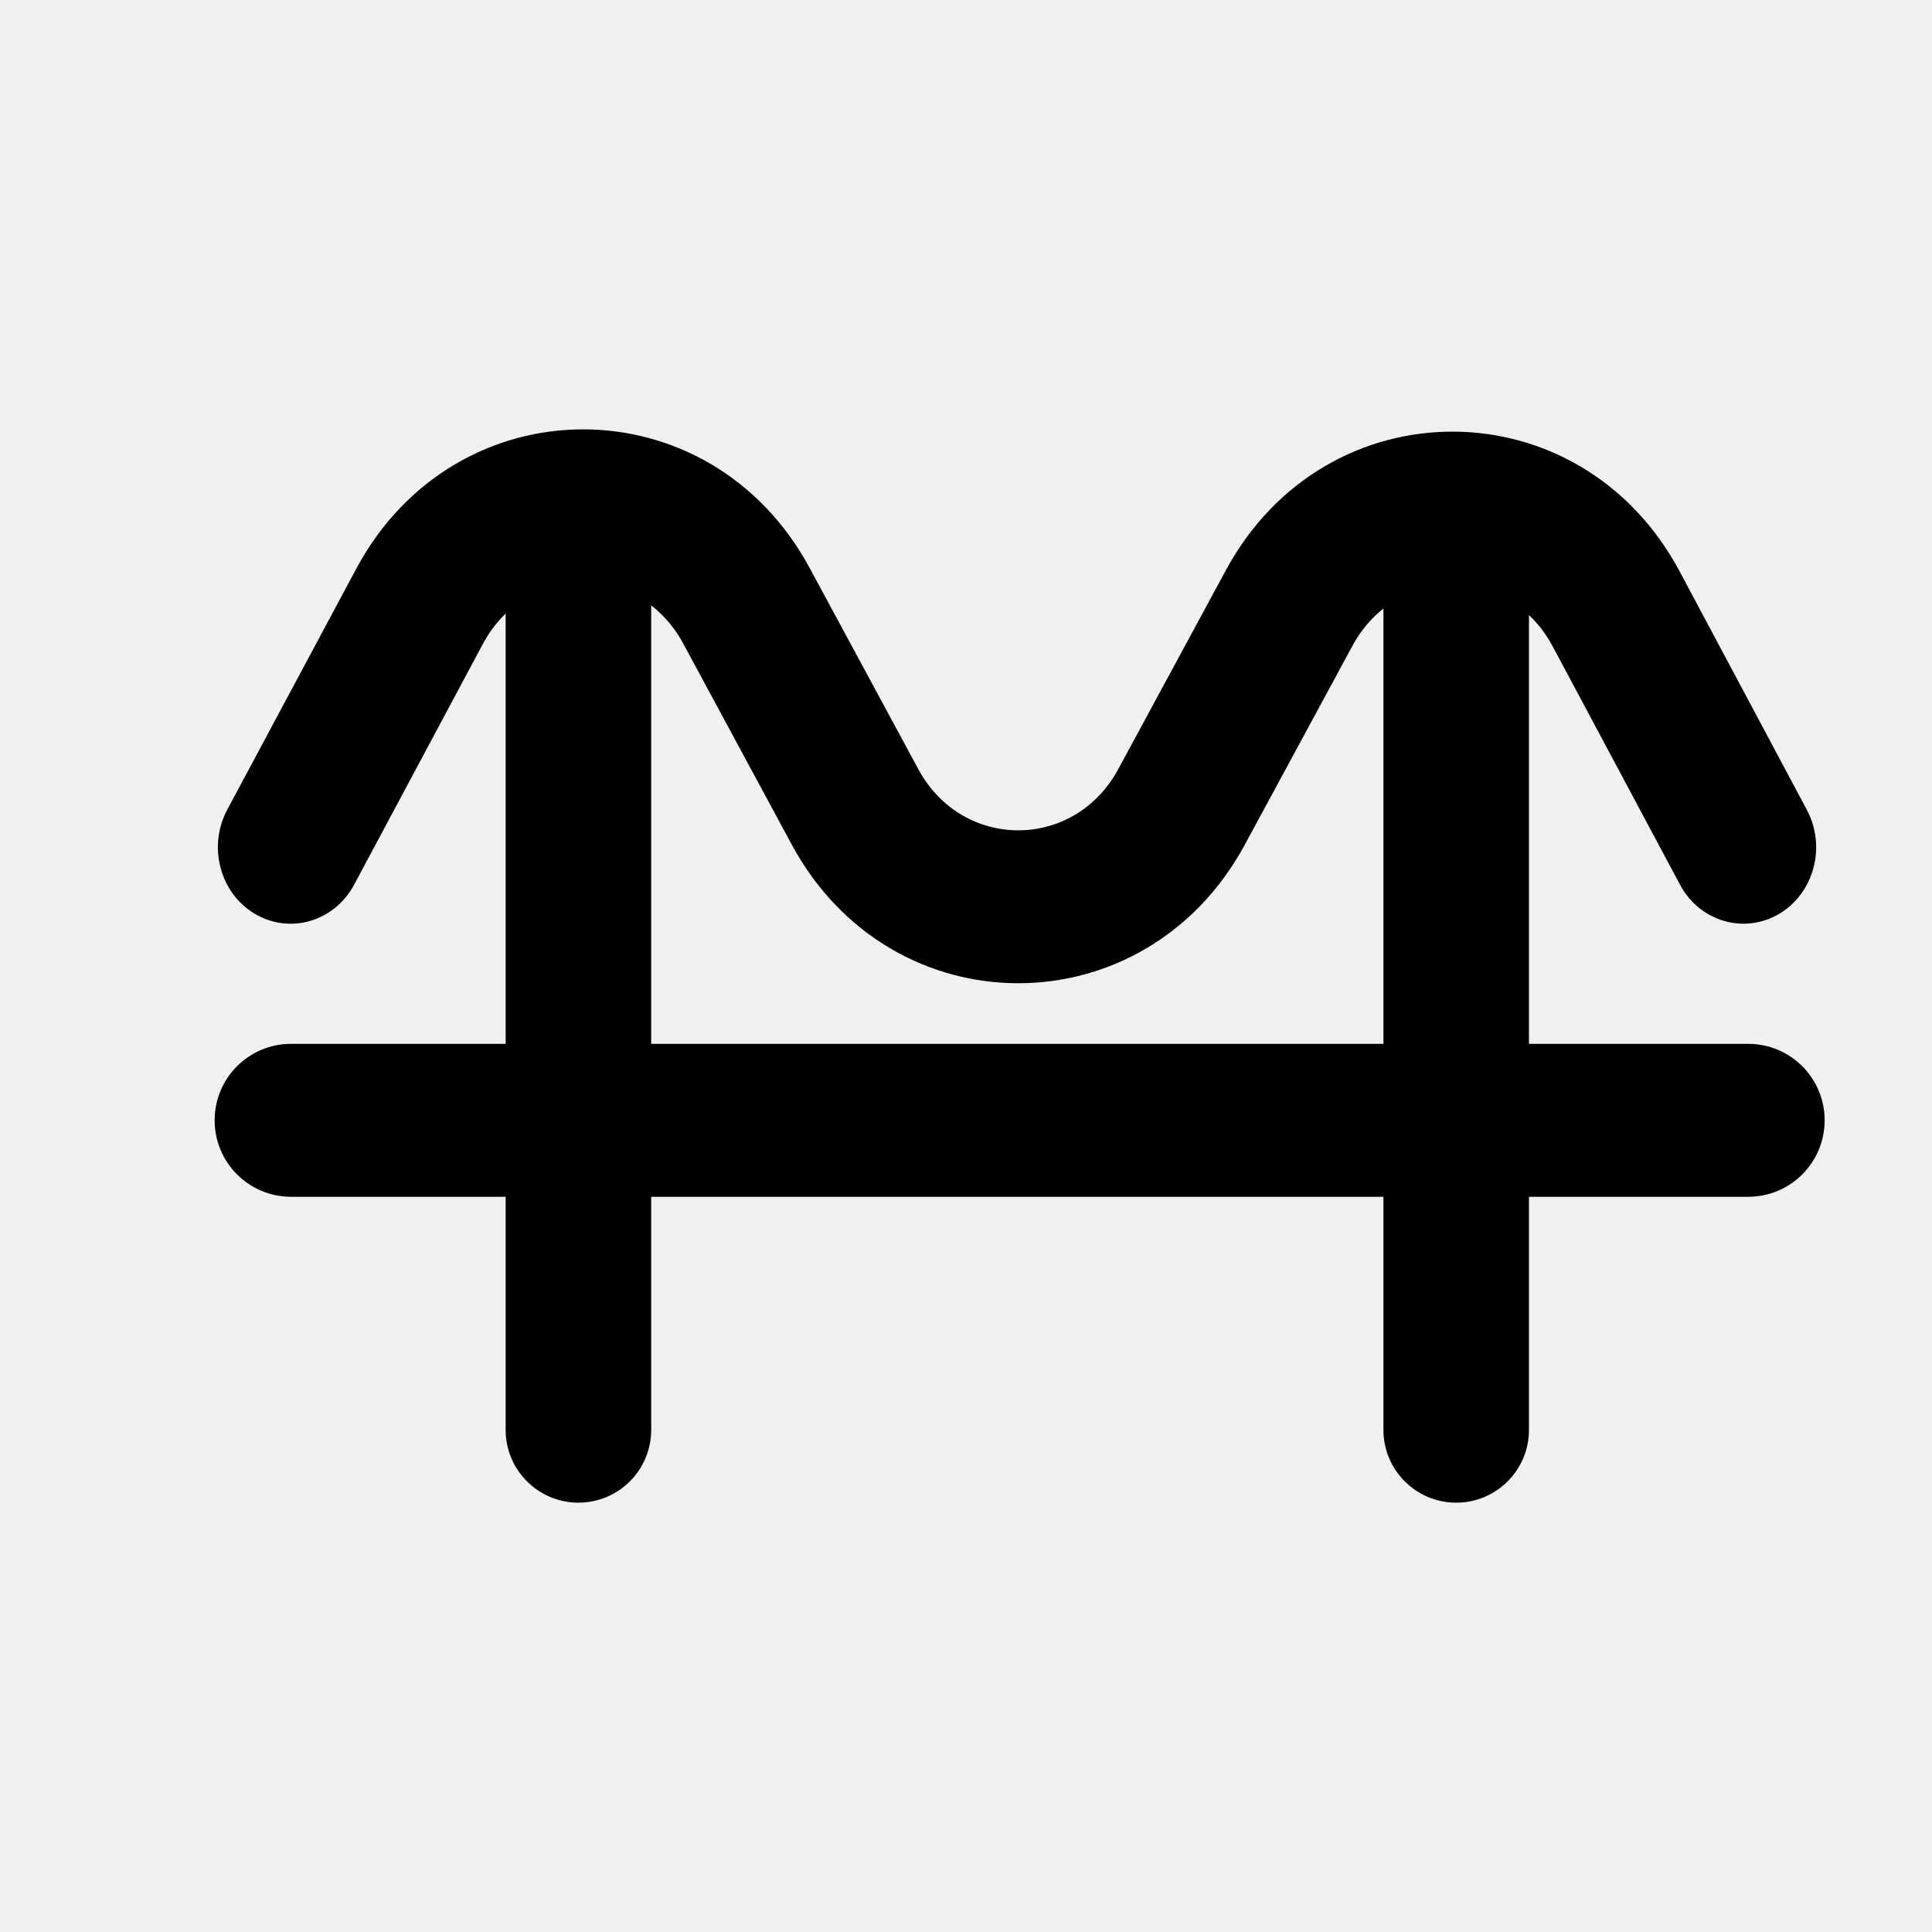
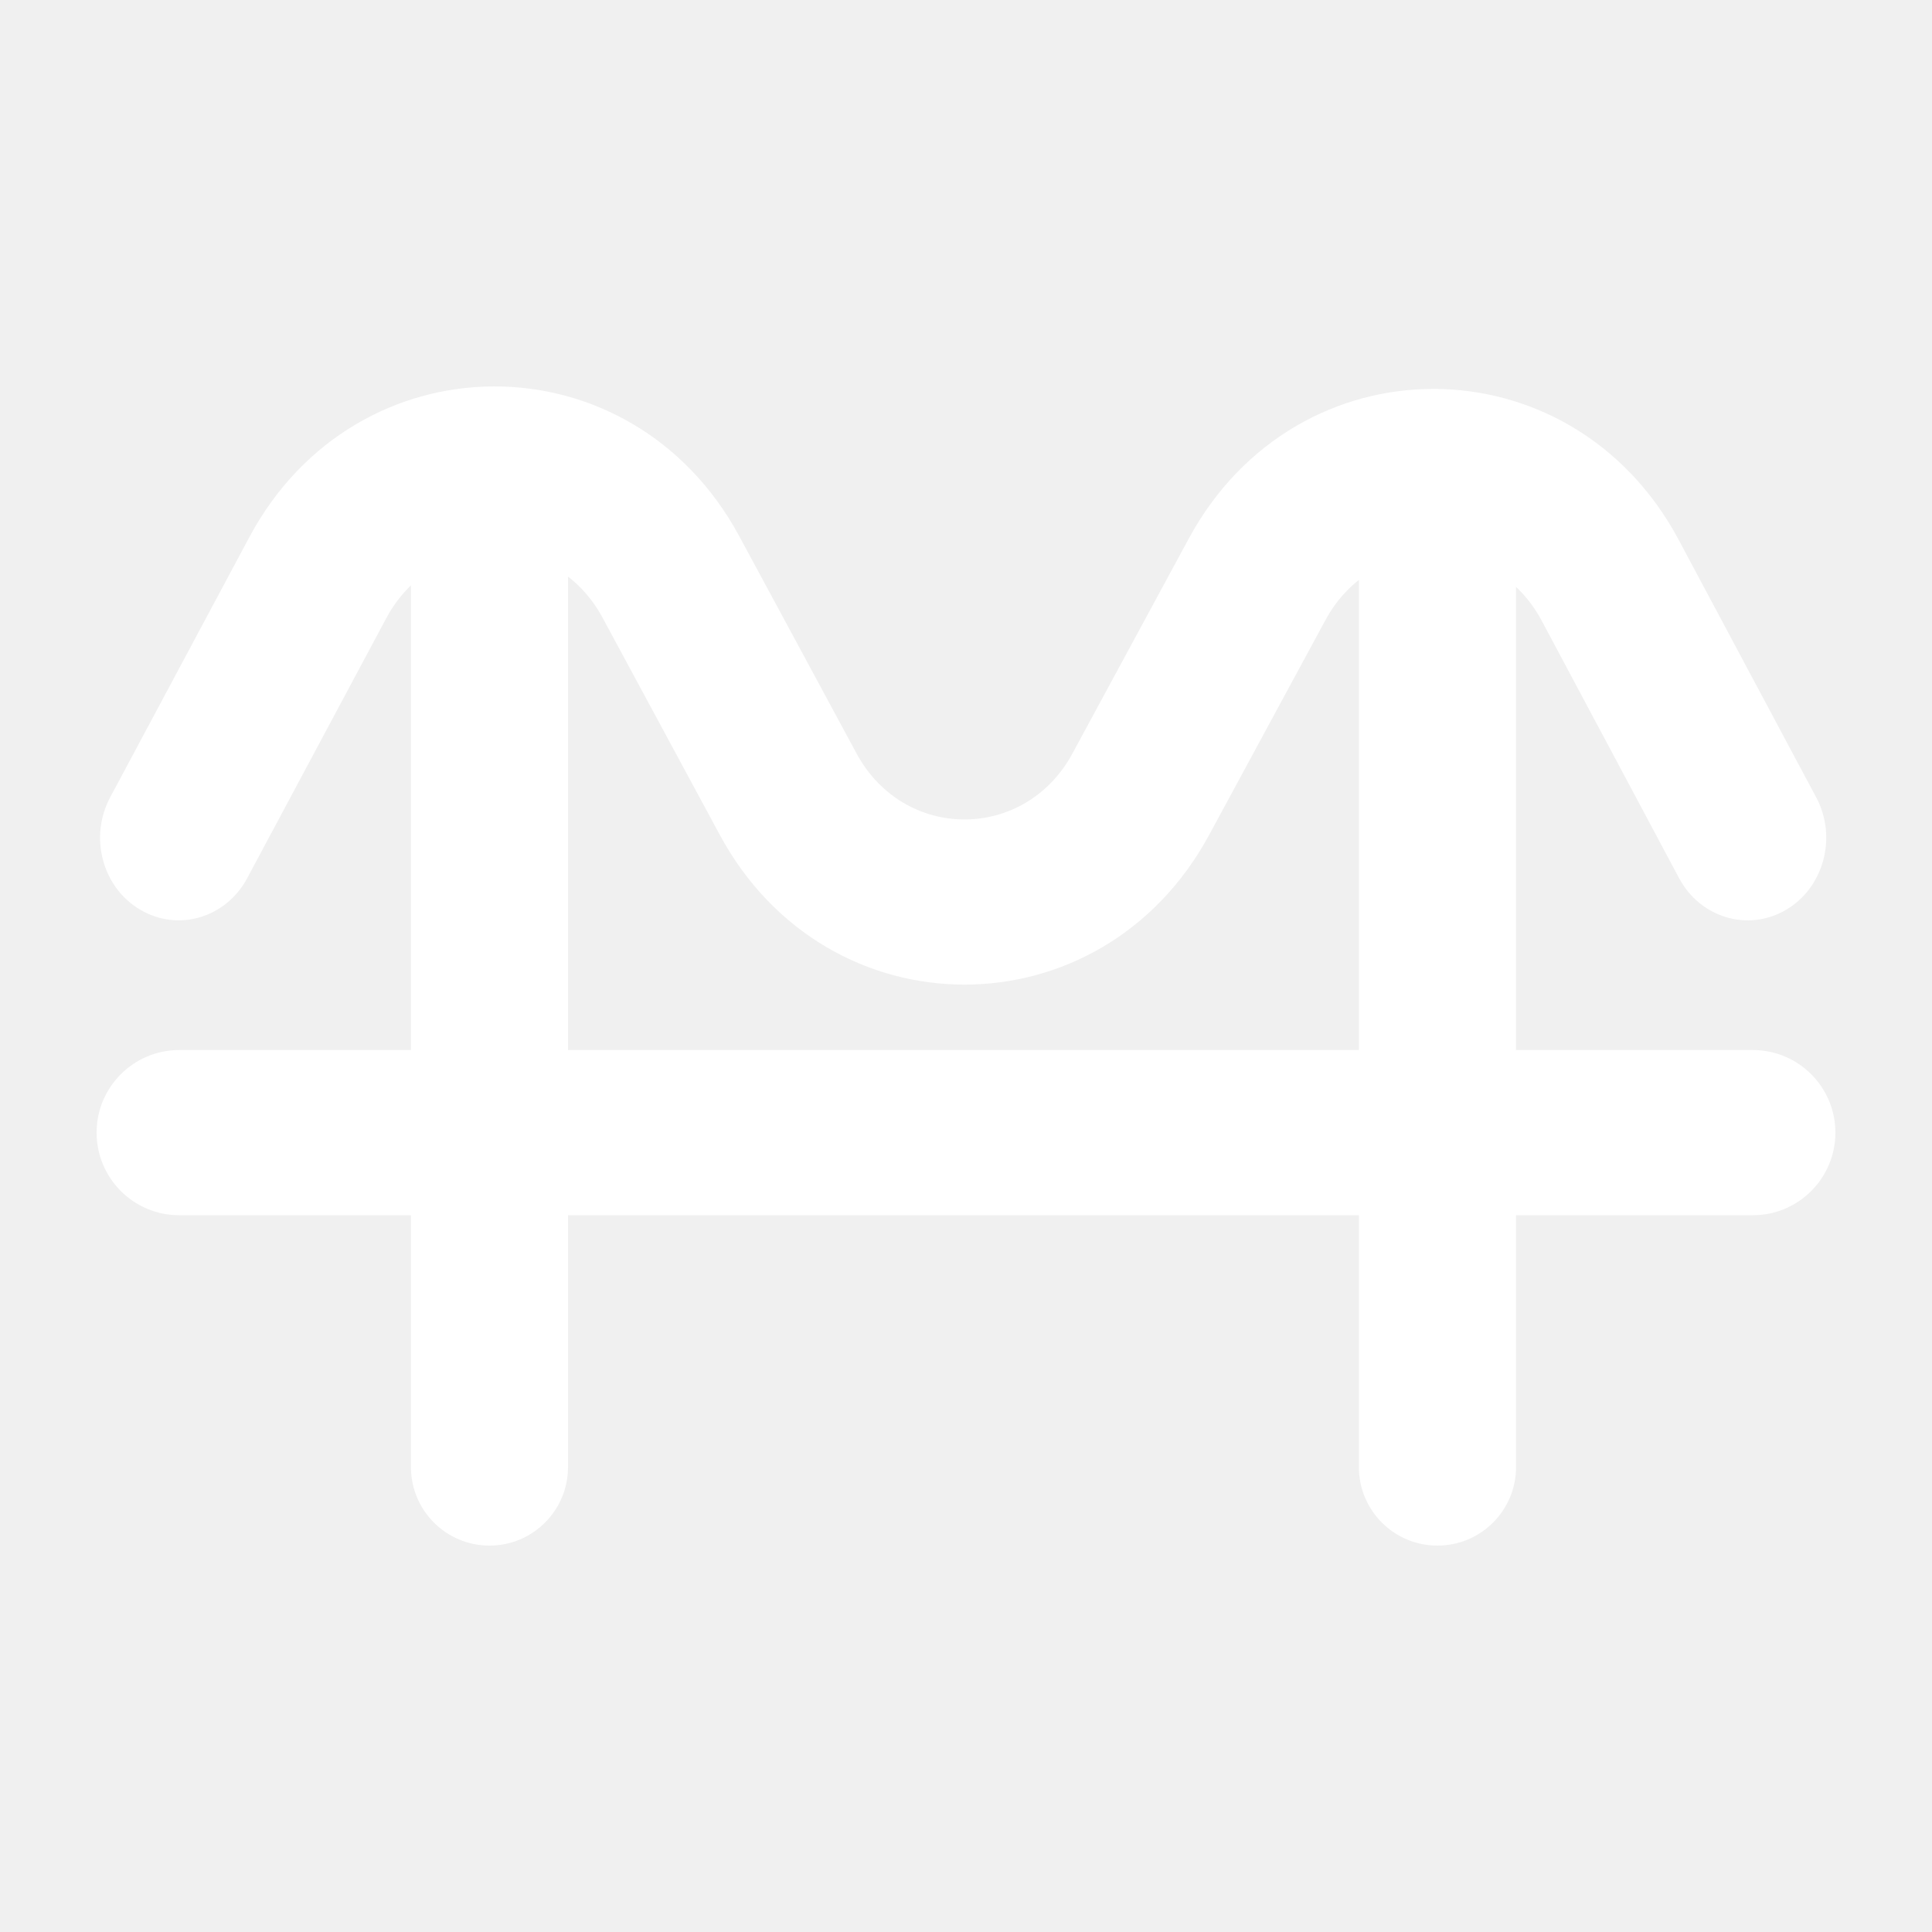
- <svg xmlns="http://www.w3.org/2000/svg" width="18" height="18" viewBox="0 0 18 18" fill="none">
-   <rect x="4.711" y="4.026" width="1.356" height="9.974" rx="0.678" fill="currentcolor" />
-   <rect x="12.889" y="4.026" width="1.356" height="9.974" rx="0.678" fill="currentcolor" />
-   <rect x="2" y="11.15" width="1.425" height="15" rx="0.712" transform="rotate(-90 2 11.1502)" fill="currentcolor" />
-   <path fill-rule="evenodd" clip-rule="evenodd" d="M3.318 5.301C4.244 3.57 6.613 3.566 7.544 5.293L8.555 7.165C8.965 7.926 10.007 7.926 10.418 7.167L11.422 5.311C12.356 3.586 14.725 3.593 15.649 5.324L16.834 7.545C17.017 7.888 16.901 8.322 16.575 8.515C16.248 8.707 15.835 8.585 15.652 8.242L14.466 6.022C14.058 5.258 13.013 5.254 12.601 6.016L11.597 7.871C10.665 9.592 8.305 9.59 7.376 7.868L6.365 5.995C5.954 5.233 4.908 5.235 4.499 5.999L3.299 8.243C3.115 8.586 2.702 8.707 2.376 8.515C2.049 8.322 1.934 7.887 2.117 7.544L3.318 5.301Z" fill="currentcolor" />
+ <svg xmlns="http://www.w3.org/2000/svg" width="20" height="20" viewBox="0 0 20 20" fill="none">
+   <path d="M4.254 4.844C4.254 4.395 4.618 4.031 5.067 4.031C5.516 4.031 5.88 4.395 5.88 4.844V15.187C5.88 15.636 5.516 16 5.067 16C4.618 16 4.254 15.636 4.254 15.187V4.844Z" fill="white" />
+   <path d="M14.067 4.844C14.067 4.395 14.431 4.031 14.88 4.031C15.33 4.031 15.694 4.395 15.694 4.844V15.187C15.694 15.636 15.33 16 14.88 16C14.431 16 14.067 15.636 14.067 15.187V4.844Z" fill="white" />
+   <path d="M1.855 12.58C1.383 12.58 1 12.197 1 11.725C1 11.253 1.383 10.87 1.855 10.87L18.145 10.87C18.617 10.87 19 11.253 19 11.725C19 12.197 18.617 12.58 18.145 12.58H1.855Z" fill="white" />
+   <path fill-rule="evenodd" clip-rule="evenodd" d="M2.581 5.561C3.692 3.484 6.535 3.479 7.653 5.551L8.866 7.798C9.358 8.711 10.609 8.711 11.102 7.8L12.307 5.574C13.428 3.503 16.27 3.512 17.378 5.589L18.801 8.254C19.021 8.666 18.881 9.187 18.49 9.418C18.098 9.649 17.602 9.502 17.382 9.091L15.96 6.426C15.47 5.509 14.216 5.505 13.721 6.419L12.516 8.645C11.398 10.71 8.566 10.708 7.451 8.642L6.238 6.395C5.745 5.48 4.49 5.482 3.999 6.399L2.559 9.091C2.338 9.503 1.843 9.649 1.451 9.417C1.059 9.186 0.92 8.665 1.141 8.253L2.581 5.561Z" fill="white" />
</svg>
